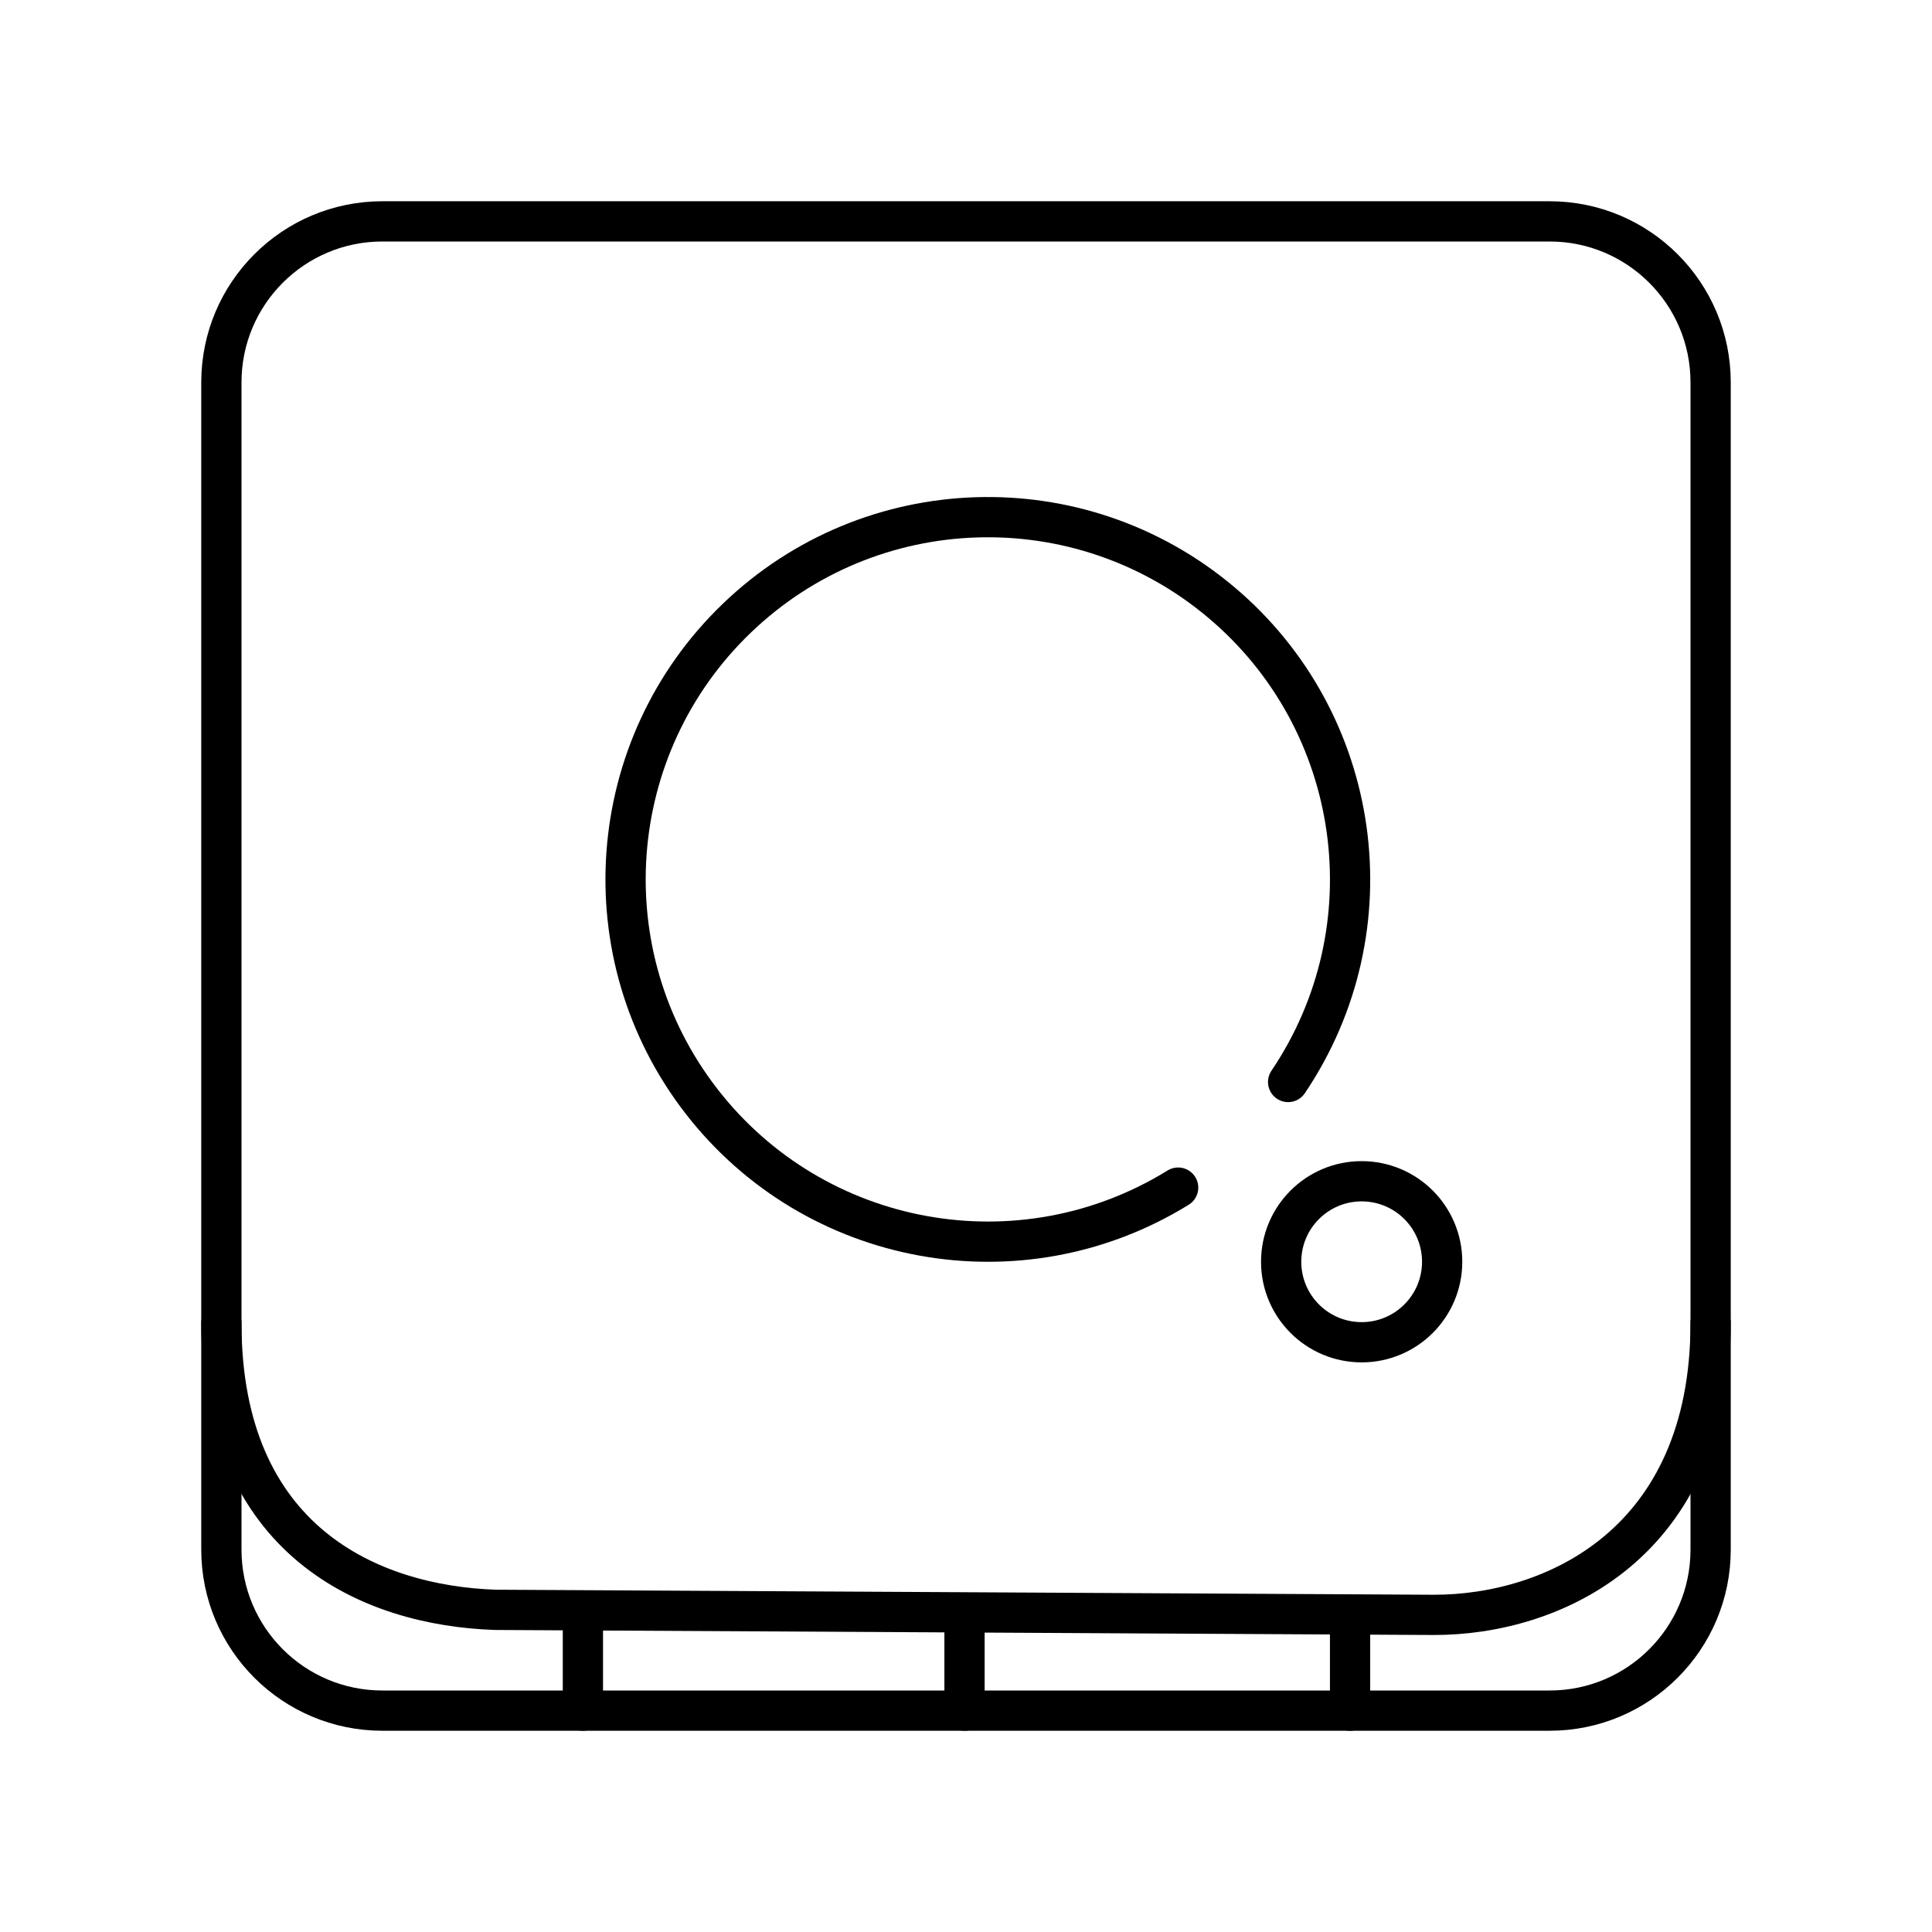
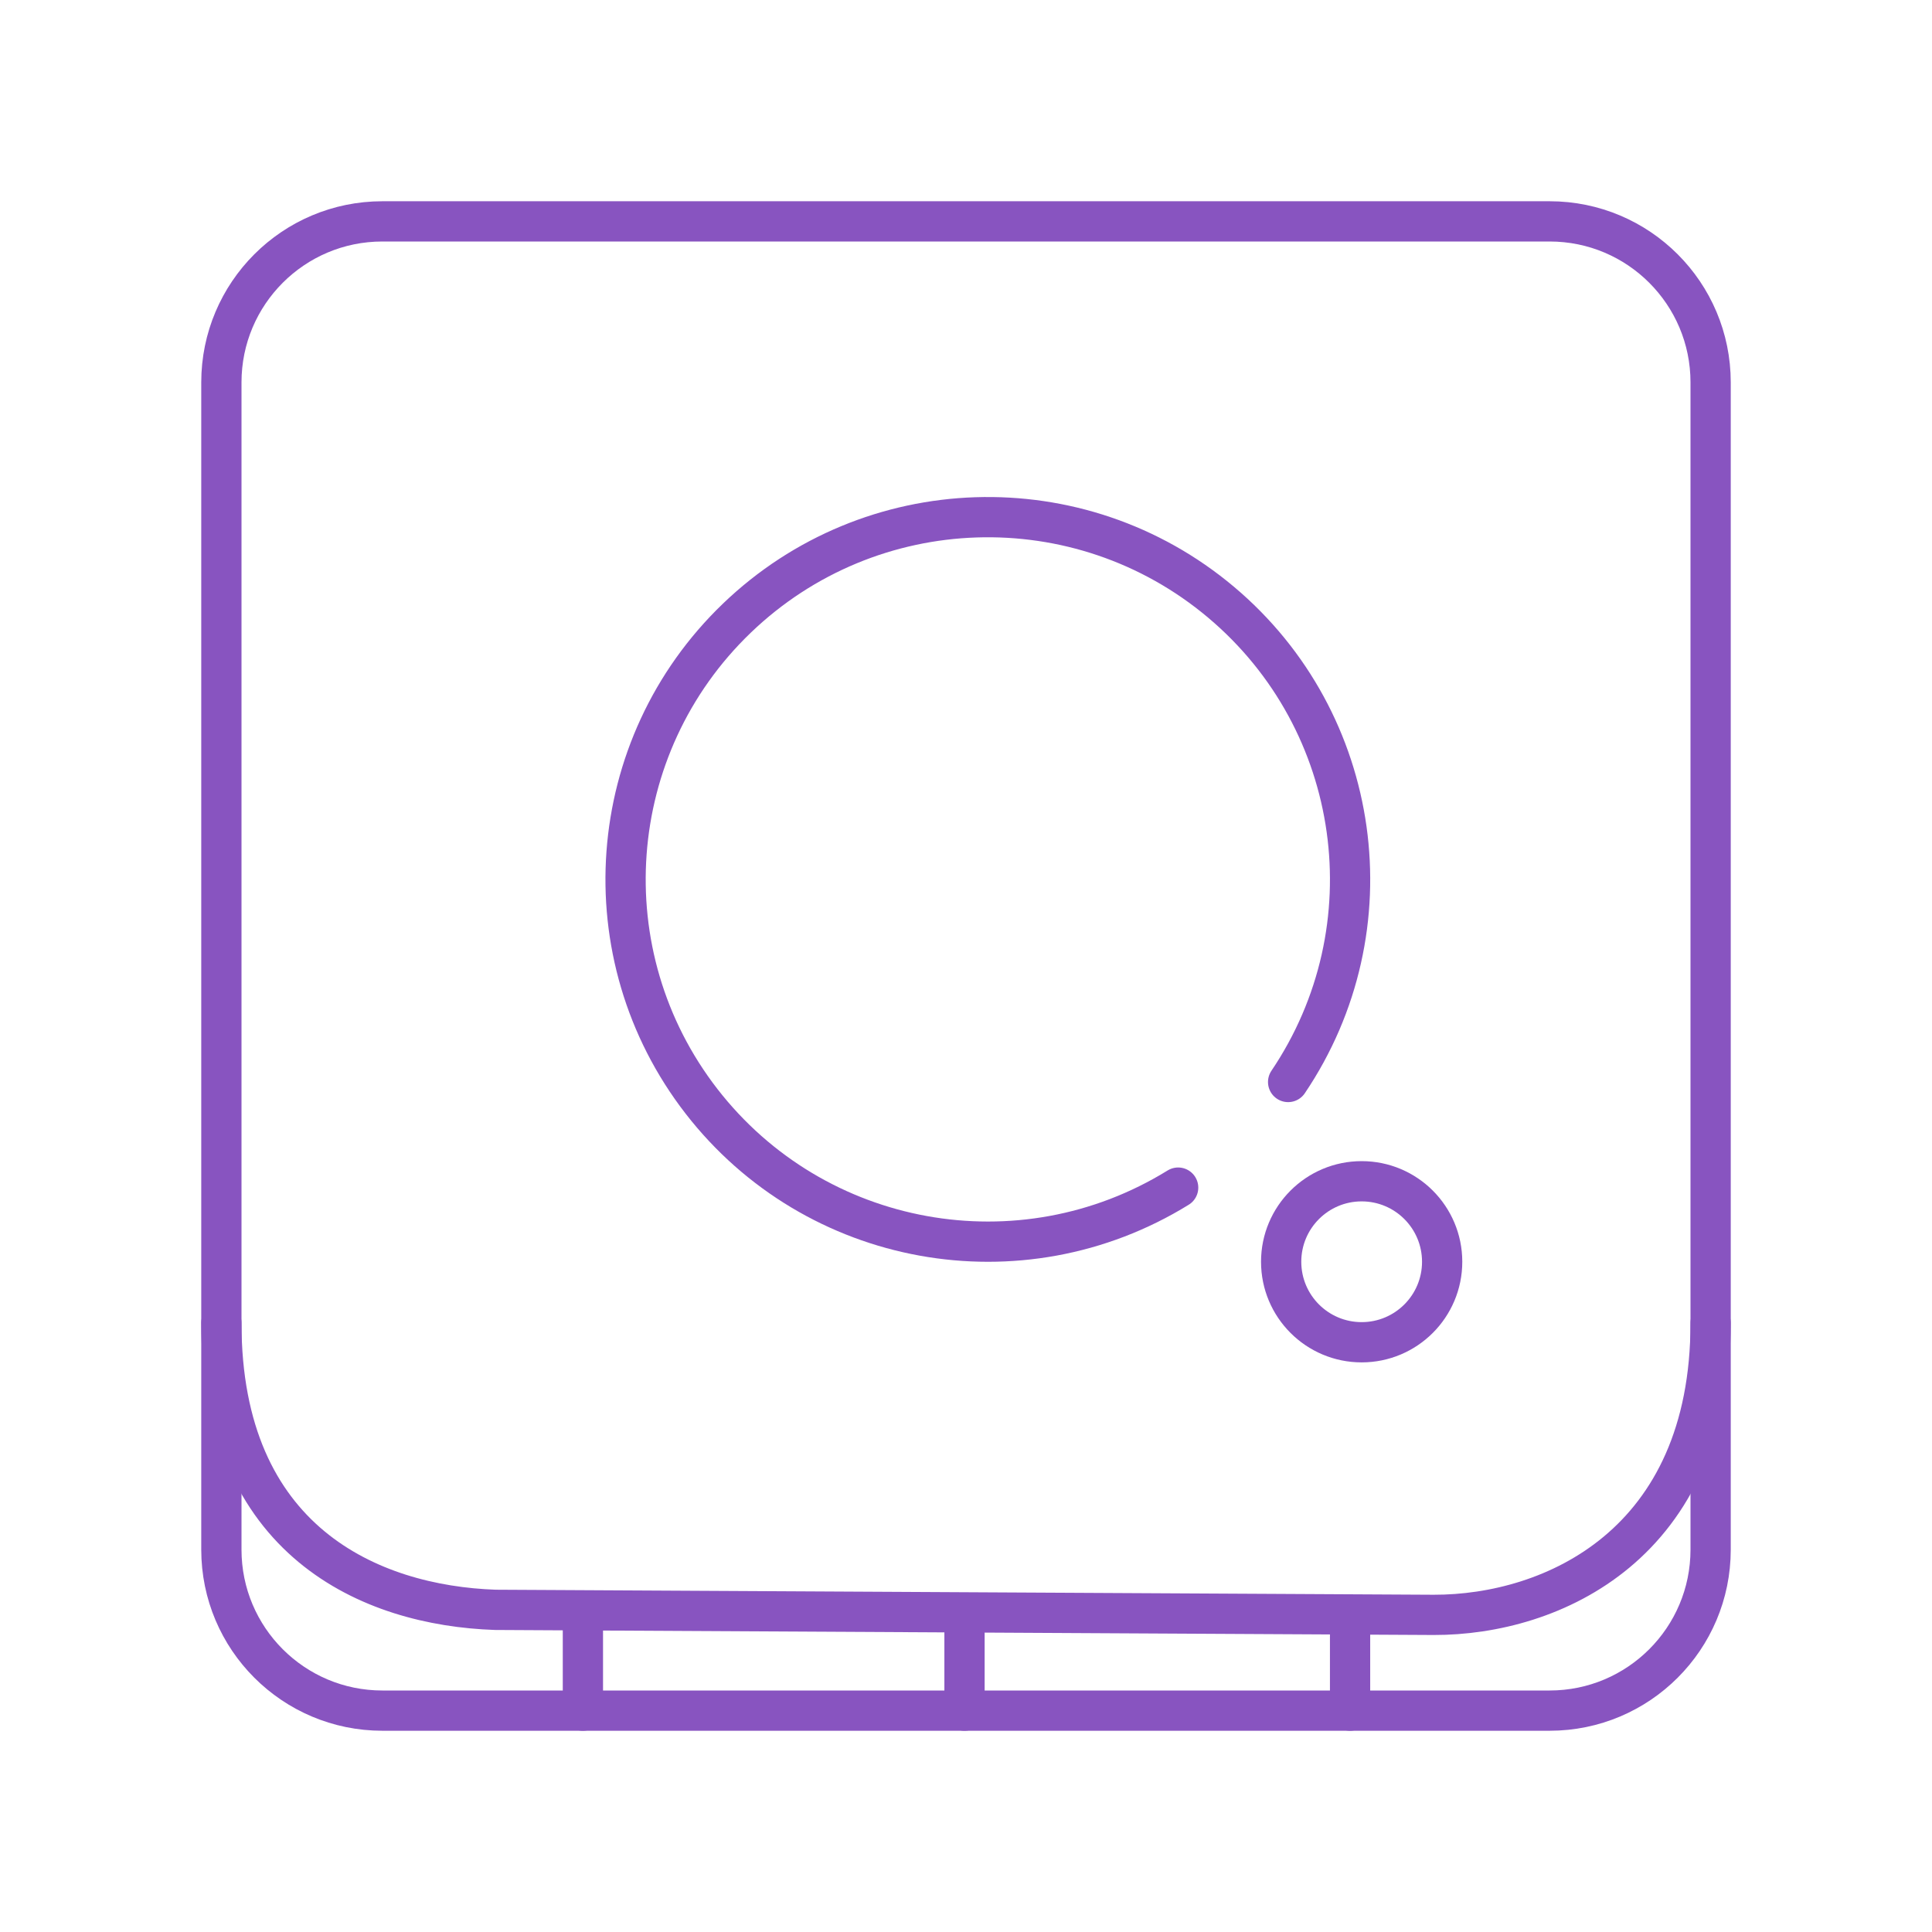
<svg xmlns="http://www.w3.org/2000/svg" width="1em" height="1em" viewBox="0 0 48 48">
-   <rect width="37" height="37" x="5.5" y="5.5" fill="none" stroke="currentColor" stroke-linecap="round" stroke-linejoin="round" rx="4" ry="4" />
-   <path fill="none" stroke="currentColor" stroke-linecap="round" stroke-linejoin="round" d="M42.5 32.867c0 5.505-3.933 7.26-6.881 7.254l-23.313-.125C9.202 39.89 5.5 38.292 5.5 32.867m28.042 7.243v2.39m-9.579-2.442V42.5m-9.481-2.492V42.5m14.789-12.994a9 9 0 1 1 2.732-2.624" />
-   <circle cx="33.83" cy="31.348" r="2" fill="none" stroke="currentColor" stroke-linecap="round" stroke-linejoin="round" />
+   <rect width="37" height="37" x="5.5" y="5.5" fill="none" stroke="#8854C0" stroke-linecap="round" stroke-linejoin="round" rx="4" ry="4" />
+   <path fill="none" stroke="#8854C0" stroke-linecap="round" stroke-linejoin="round" d="M42.5 32.867c0 5.505-3.933 7.26-6.881 7.254l-23.313-.125C9.202 39.89 5.5 38.292 5.5 32.867m28.042 7.243v2.39m-9.579-2.442V42.5m-9.481-2.492V42.5m14.789-12.994a9 9 0 1 1 2.732-2.624" />
+   <circle cx="33.83" cy="31.348" r="2" fill="none" stroke="#8854C0" stroke-linecap="round" stroke-linejoin="round" />
</svg>
